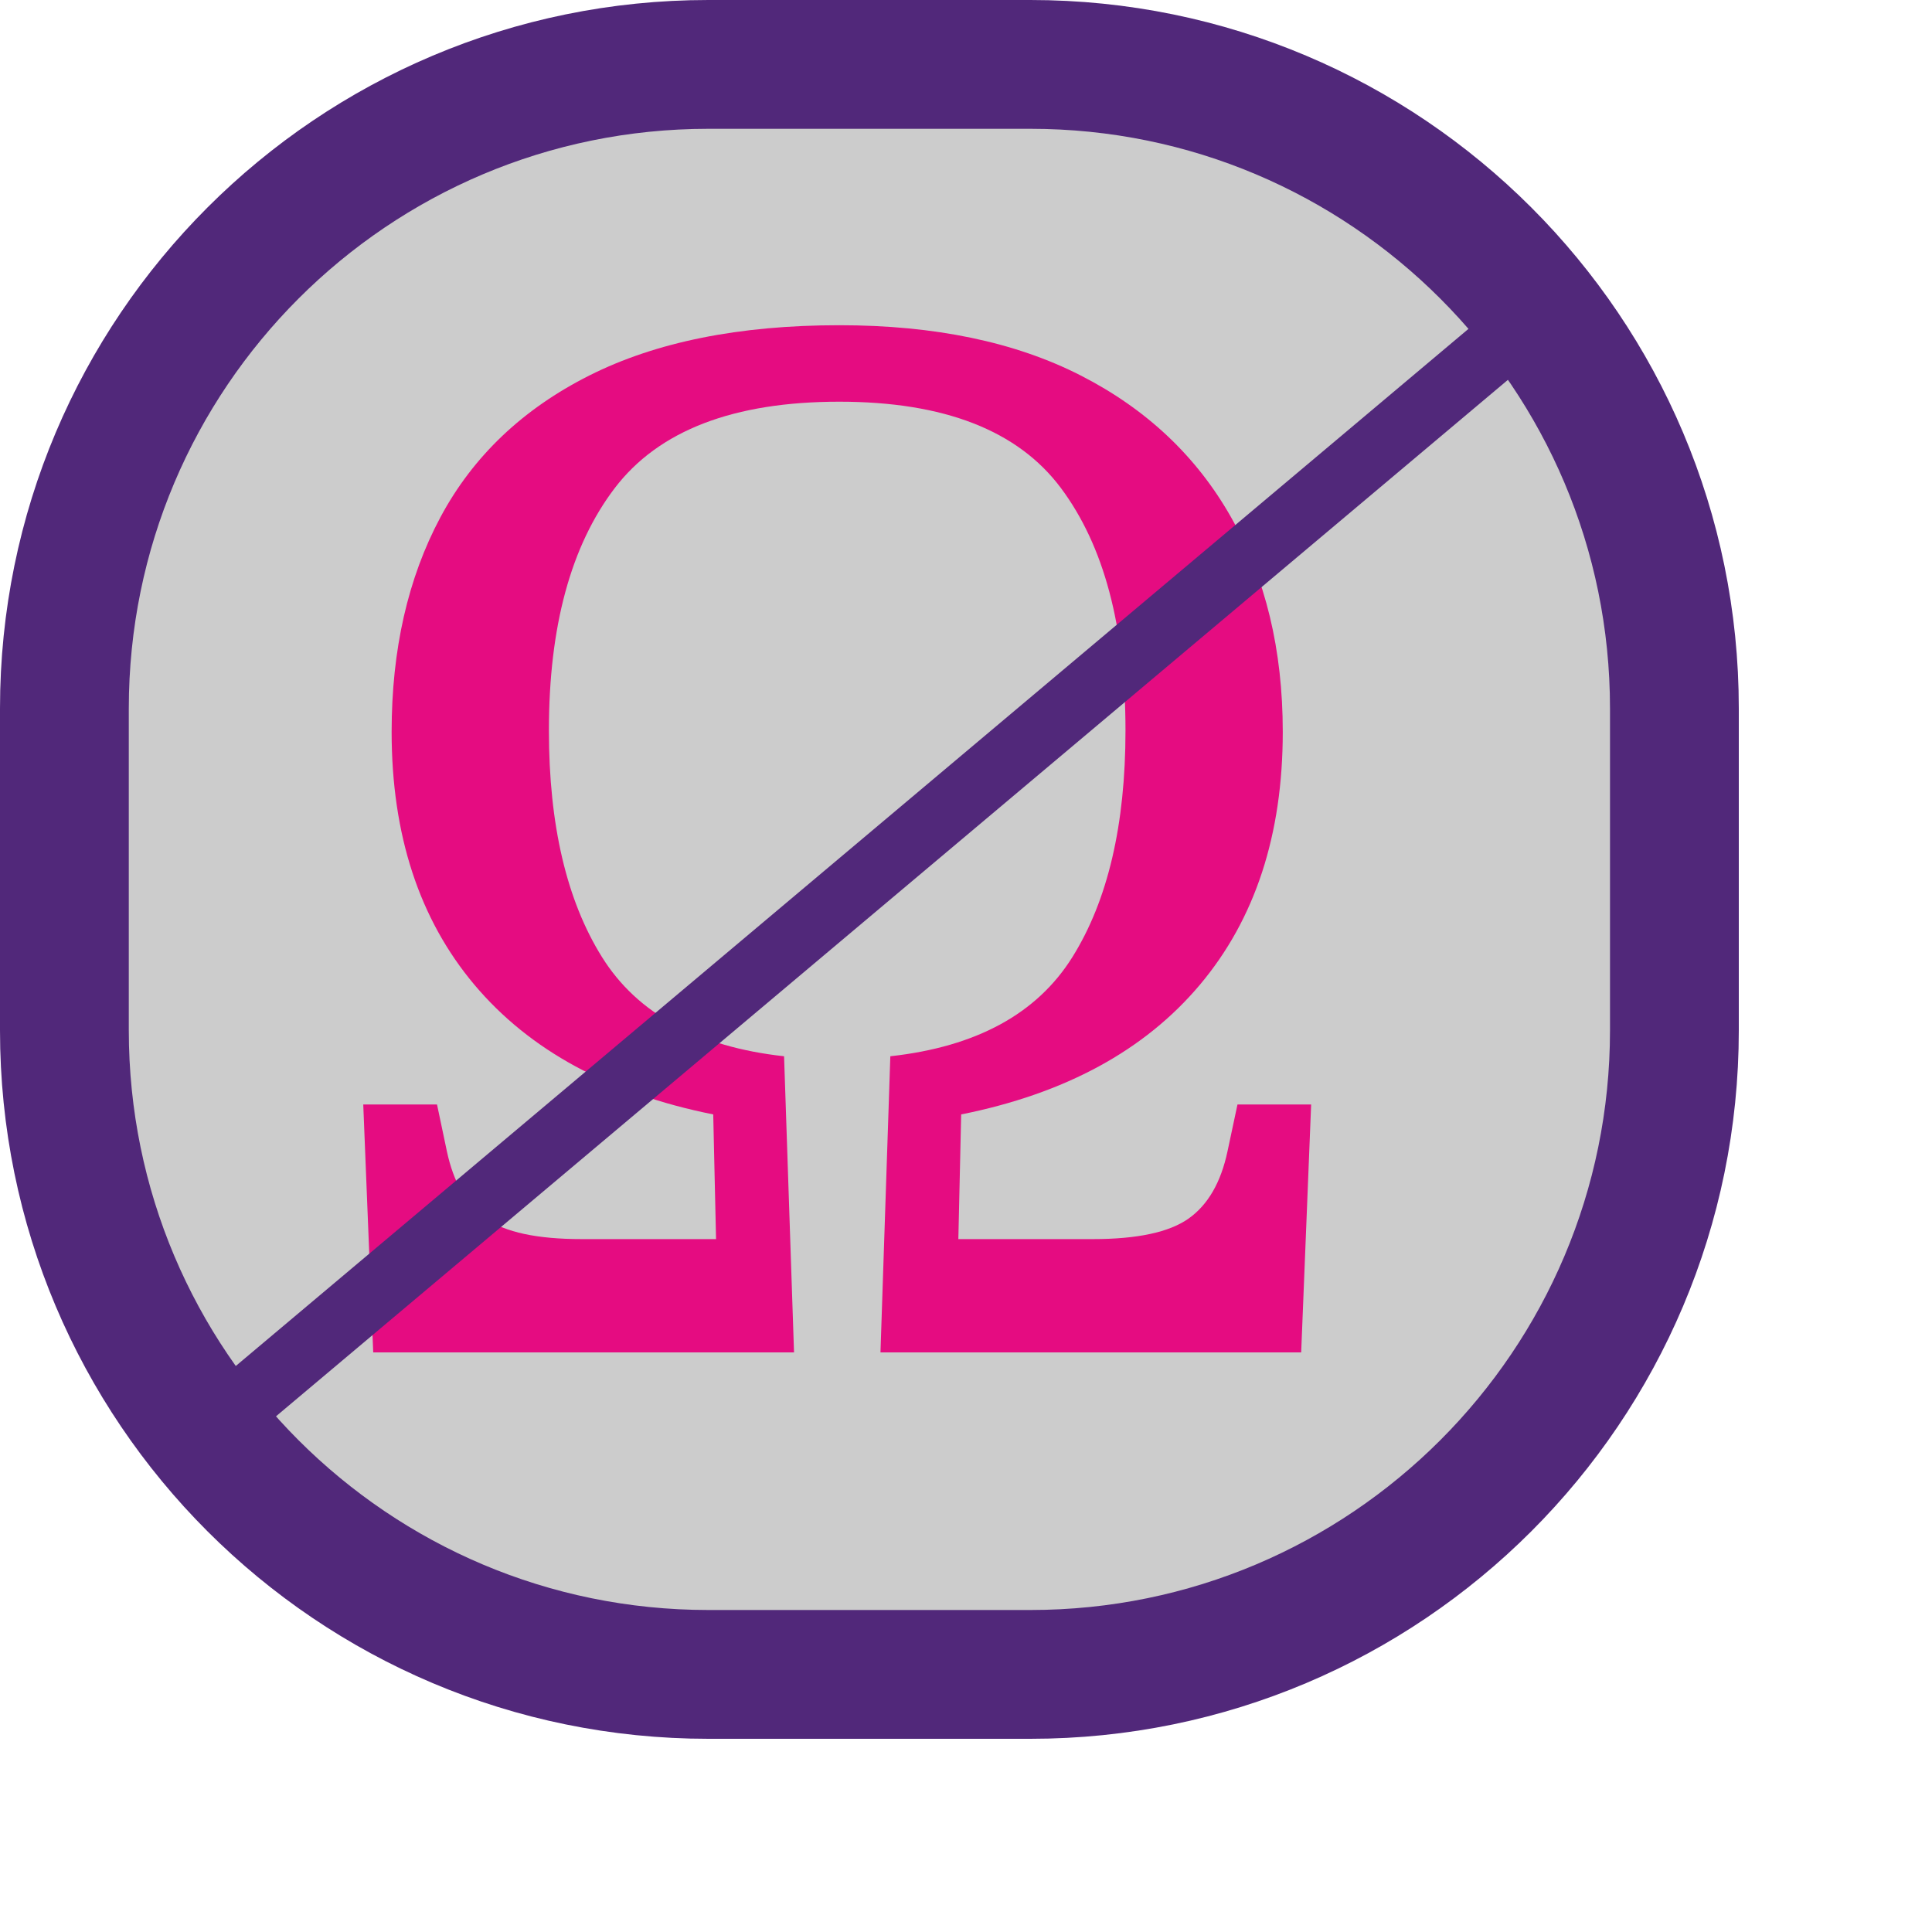
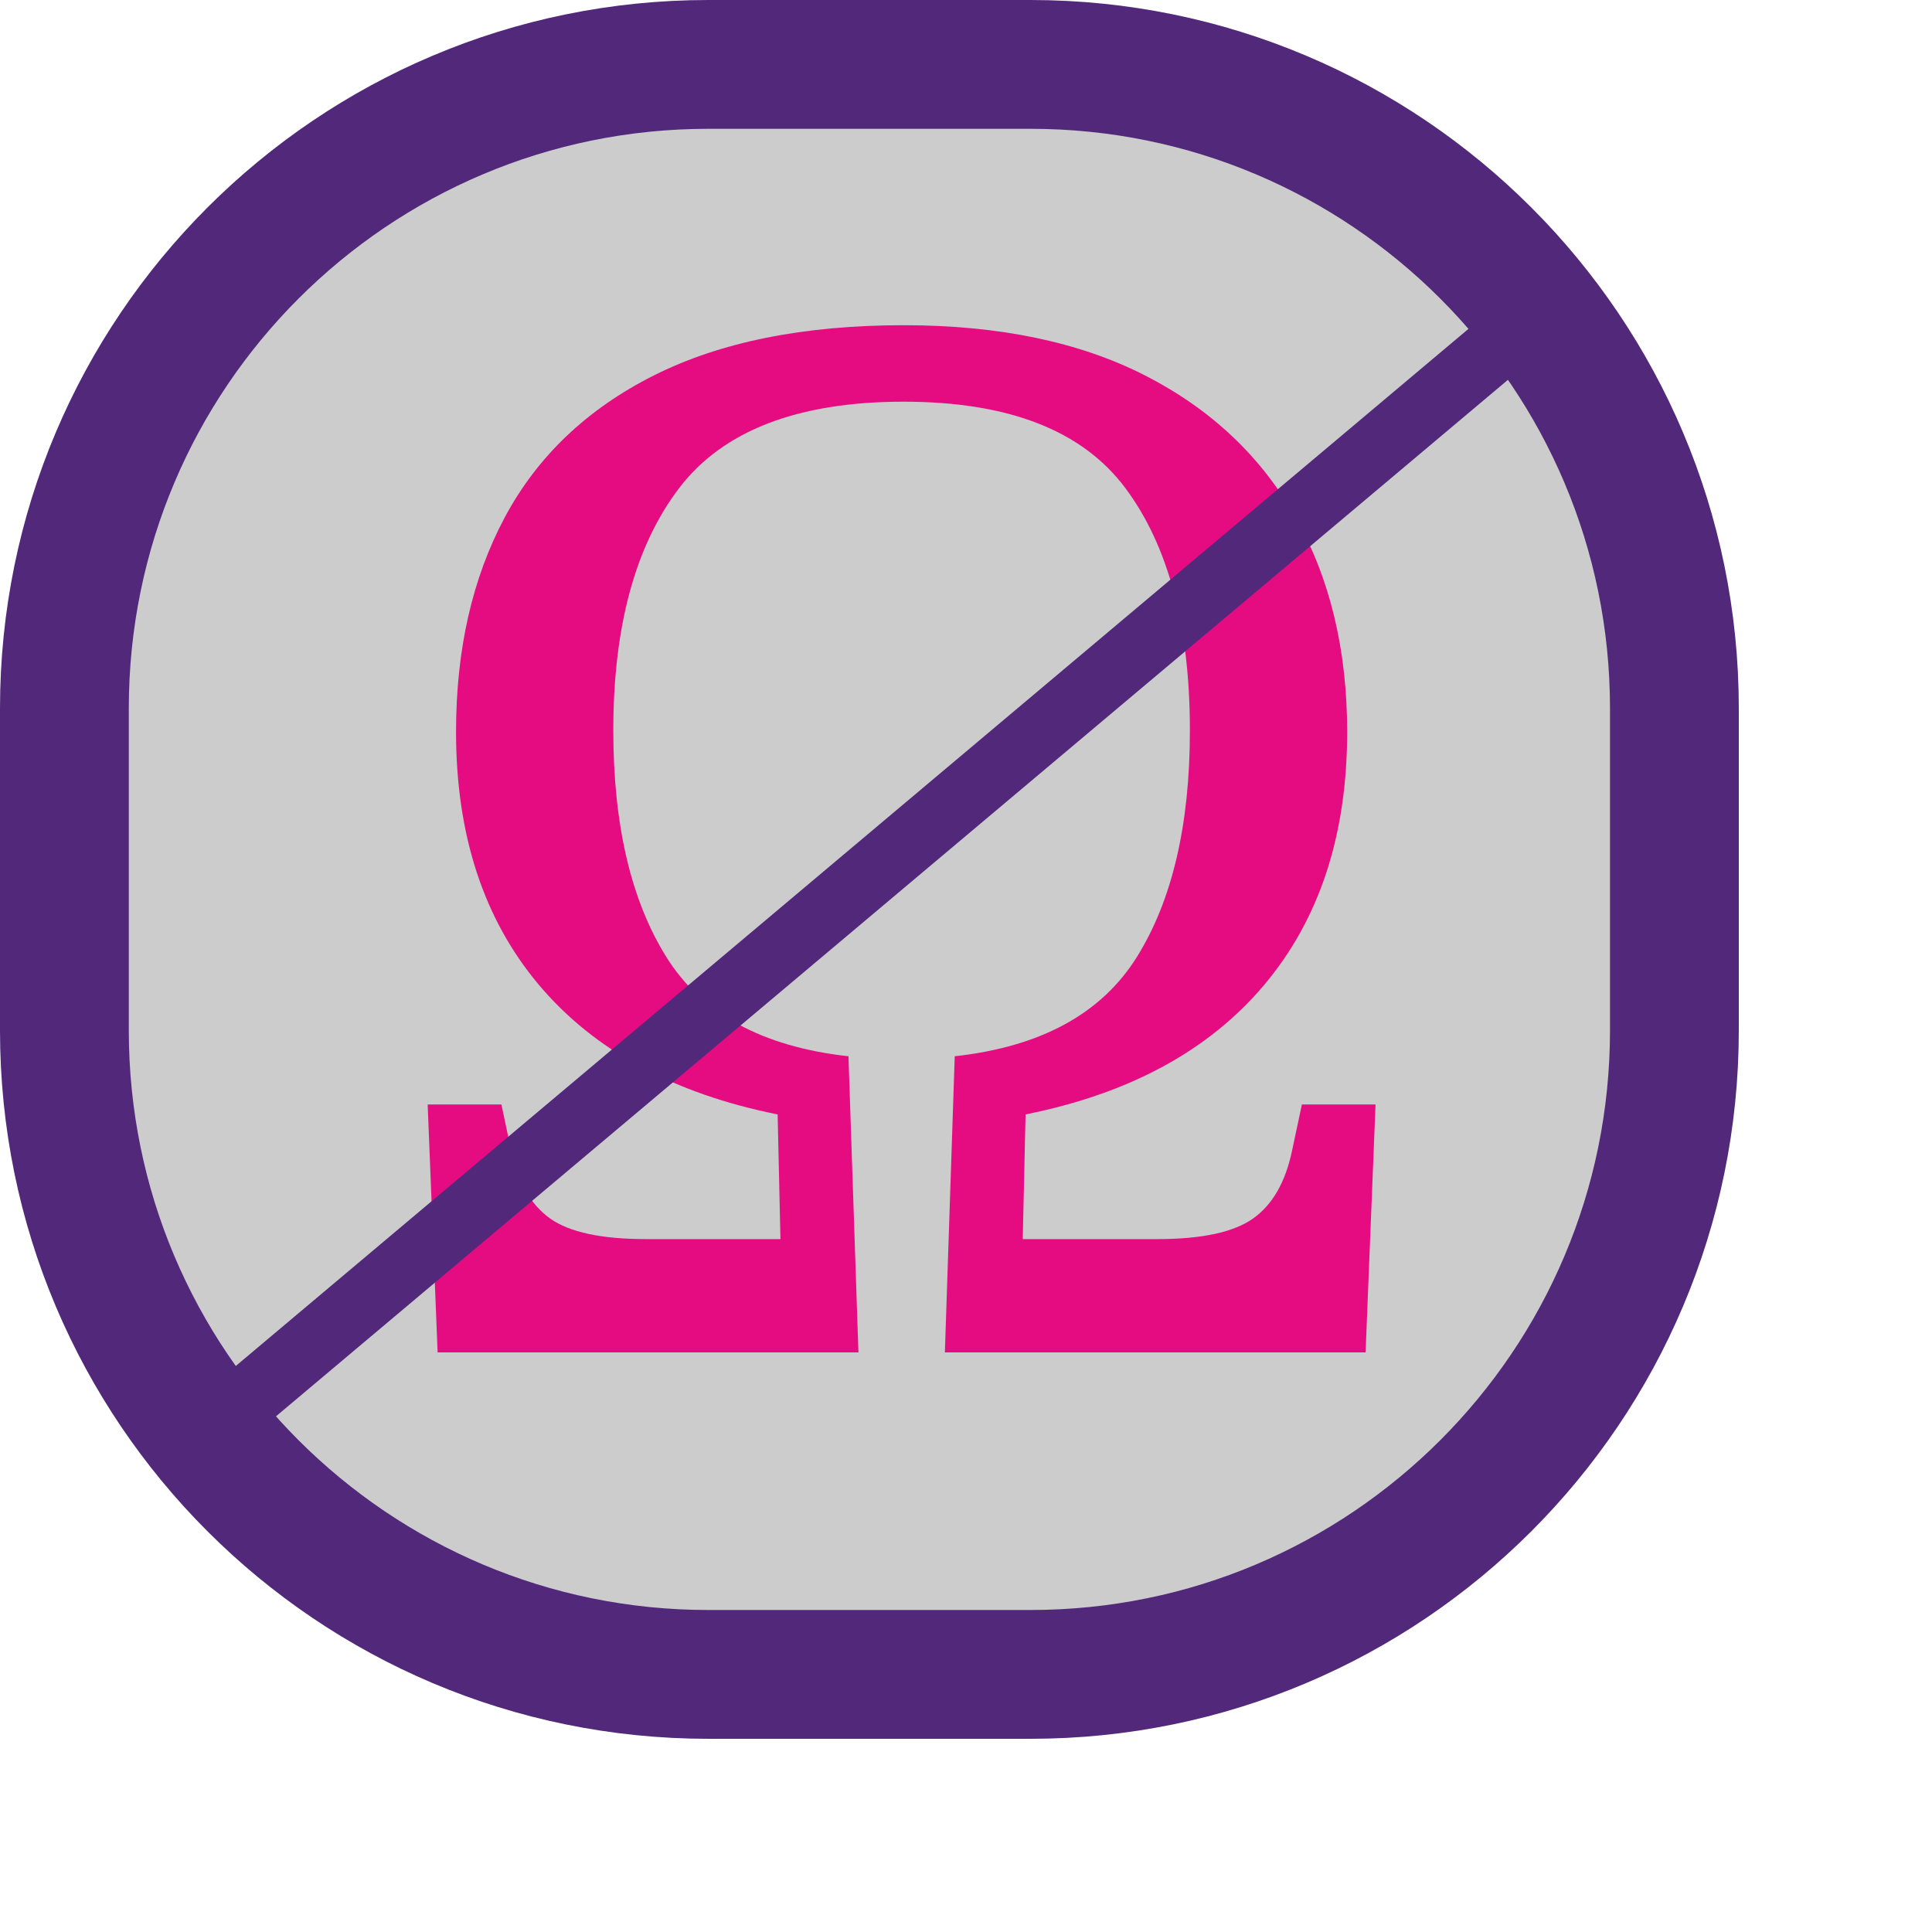
<svg xmlns="http://www.w3.org/2000/svg" viewBox="0 0 300 300" preserveAspectRatio="xMidYMid meet">
  <defs>
    <radialGradient id="RadialGradient1">
      <stop offset="50%" stop-color="#cccccc" />
      <stop offset="100%" stop-color="#cccccc" />
    </radialGradient>
  </defs>
  <g id="main">
    <rect stroke="#51287a" stroke-width="20" x="10" y="10" rx="100" ry="100" width="250" height="250" fill="url(#RadialGradient1)" />
-     <text stroke="" x="130" y="210" font-family="serif" font-size="220" fill="#e50c81" text-anchor="middle">
+     <text stroke="" x="140" y="210" font-family="serif" font-size="220" fill="#e50c81" text-anchor="middle">
Ω
</text>
    <path stroke="#51287a" stroke-width="10" fill="transparent" d="M35,220 L243,45 z" />
  </g>
</svg>
